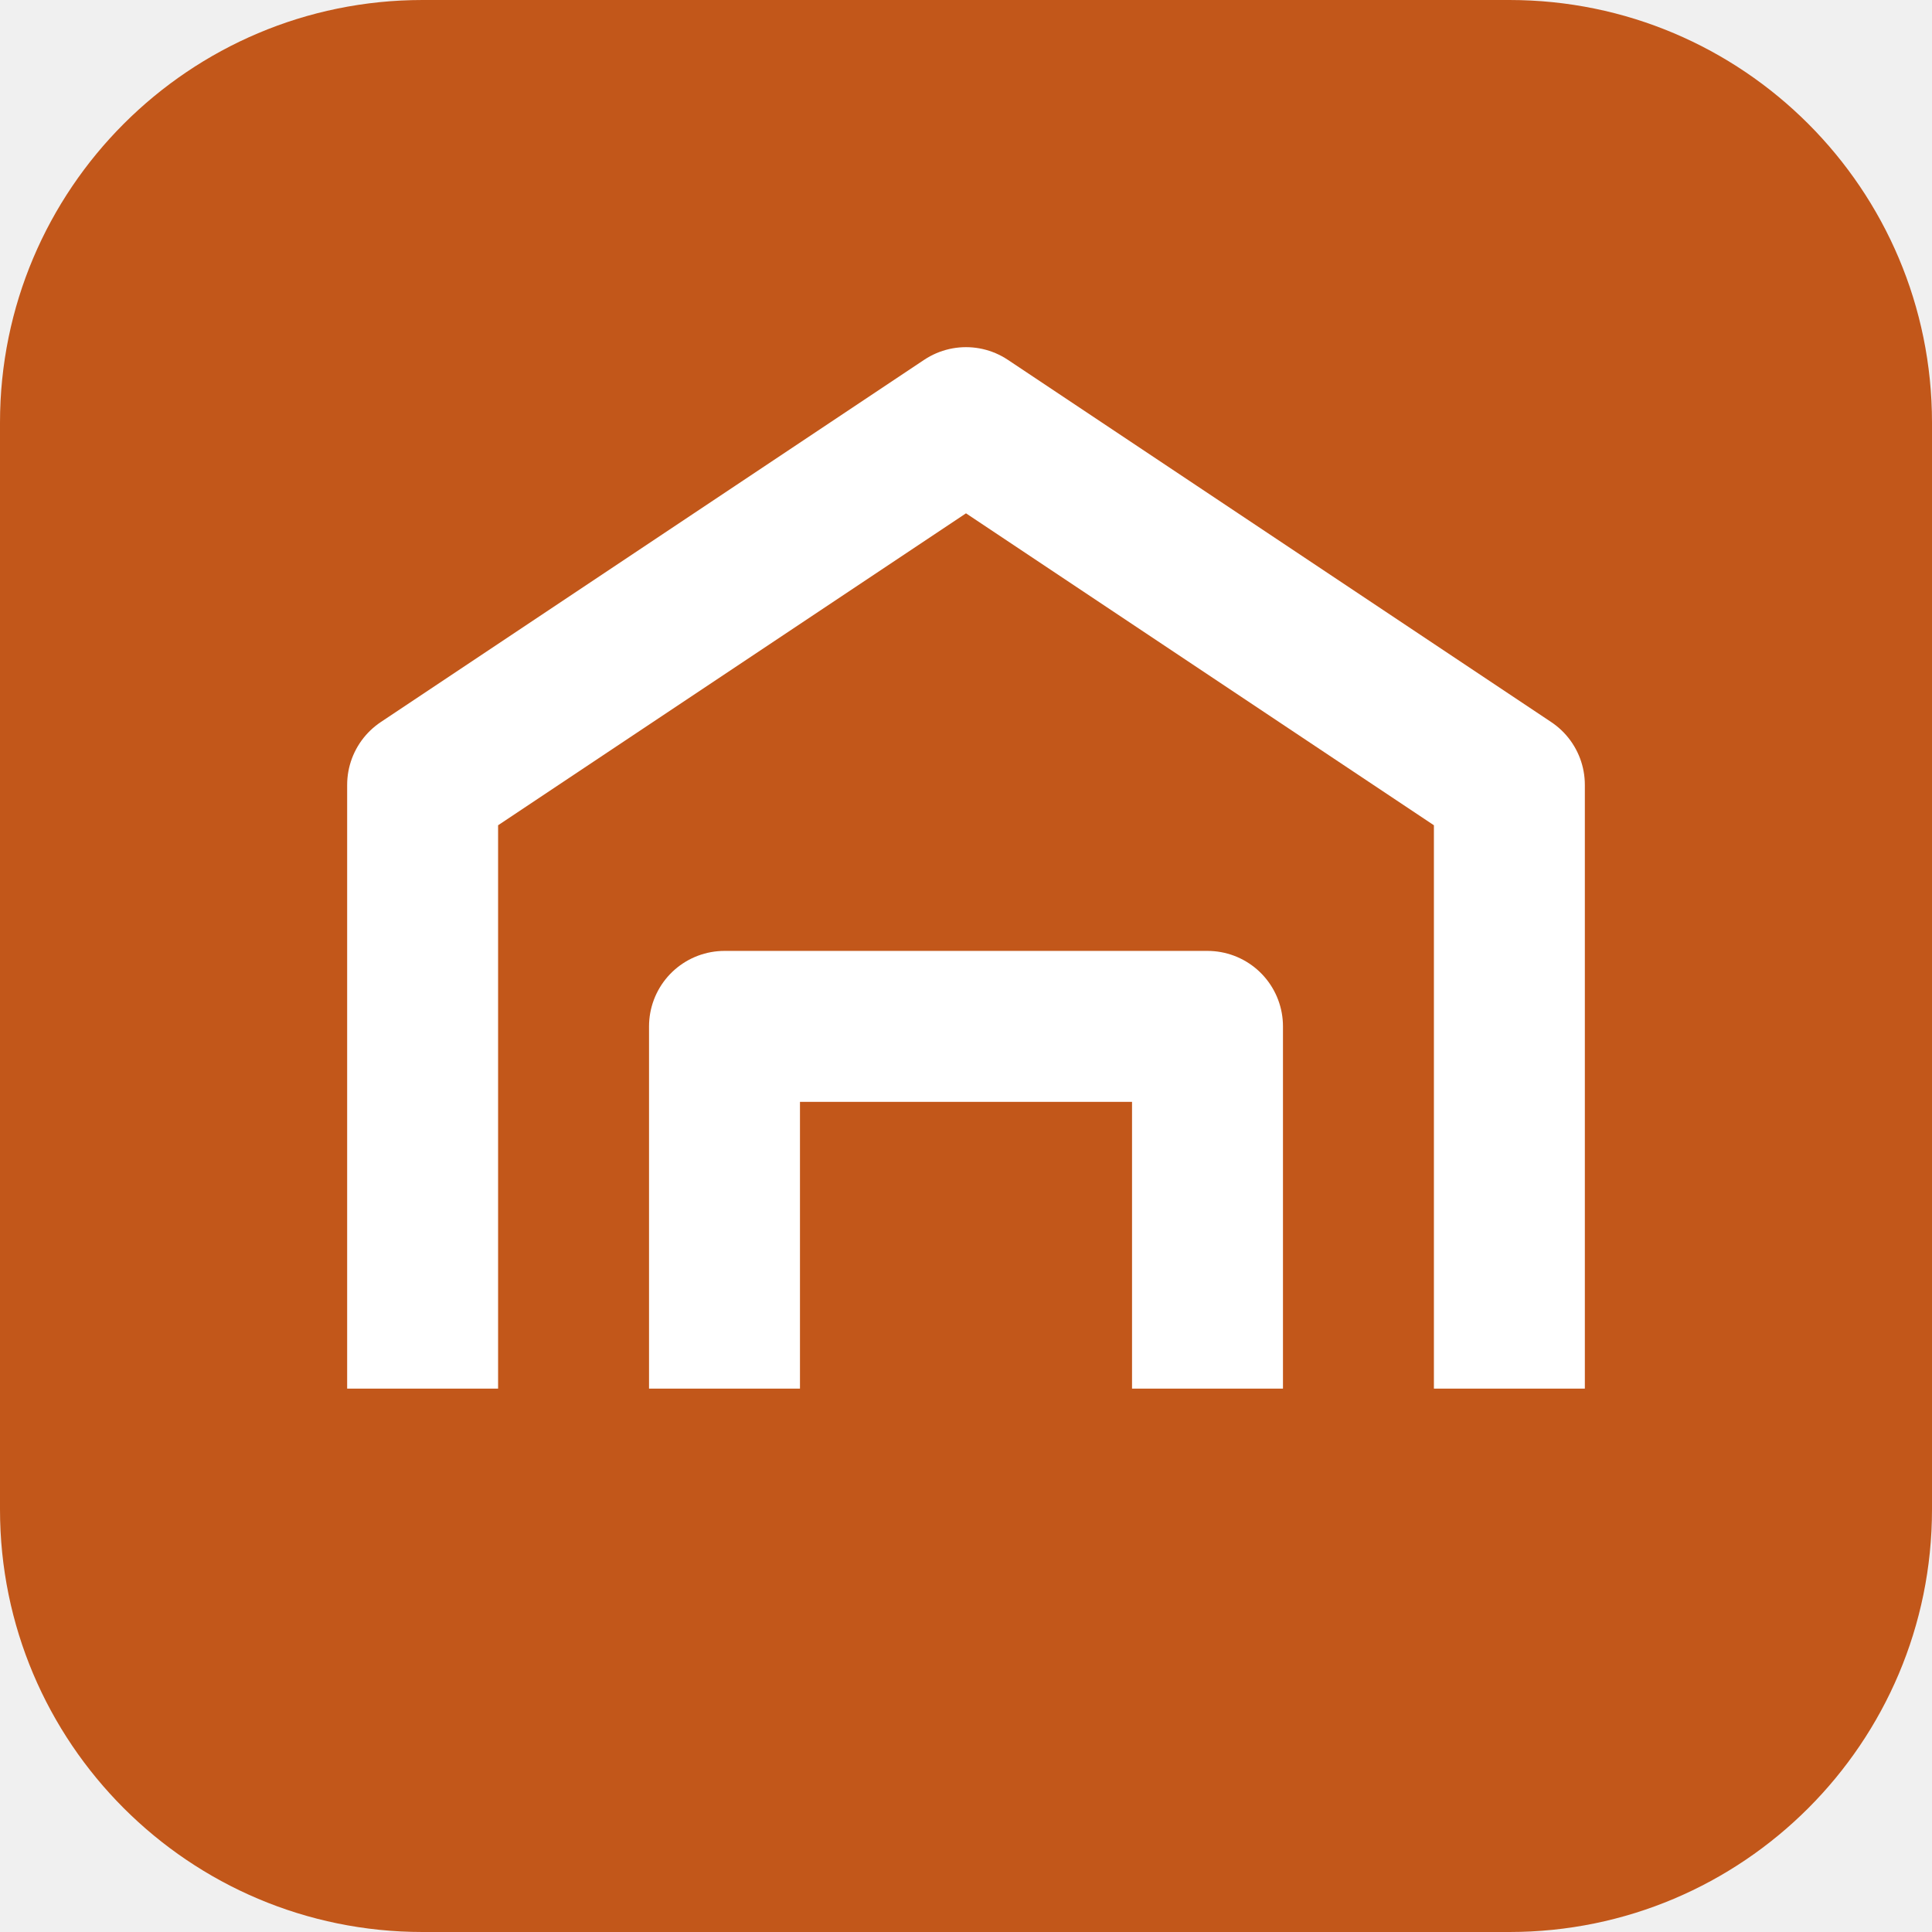
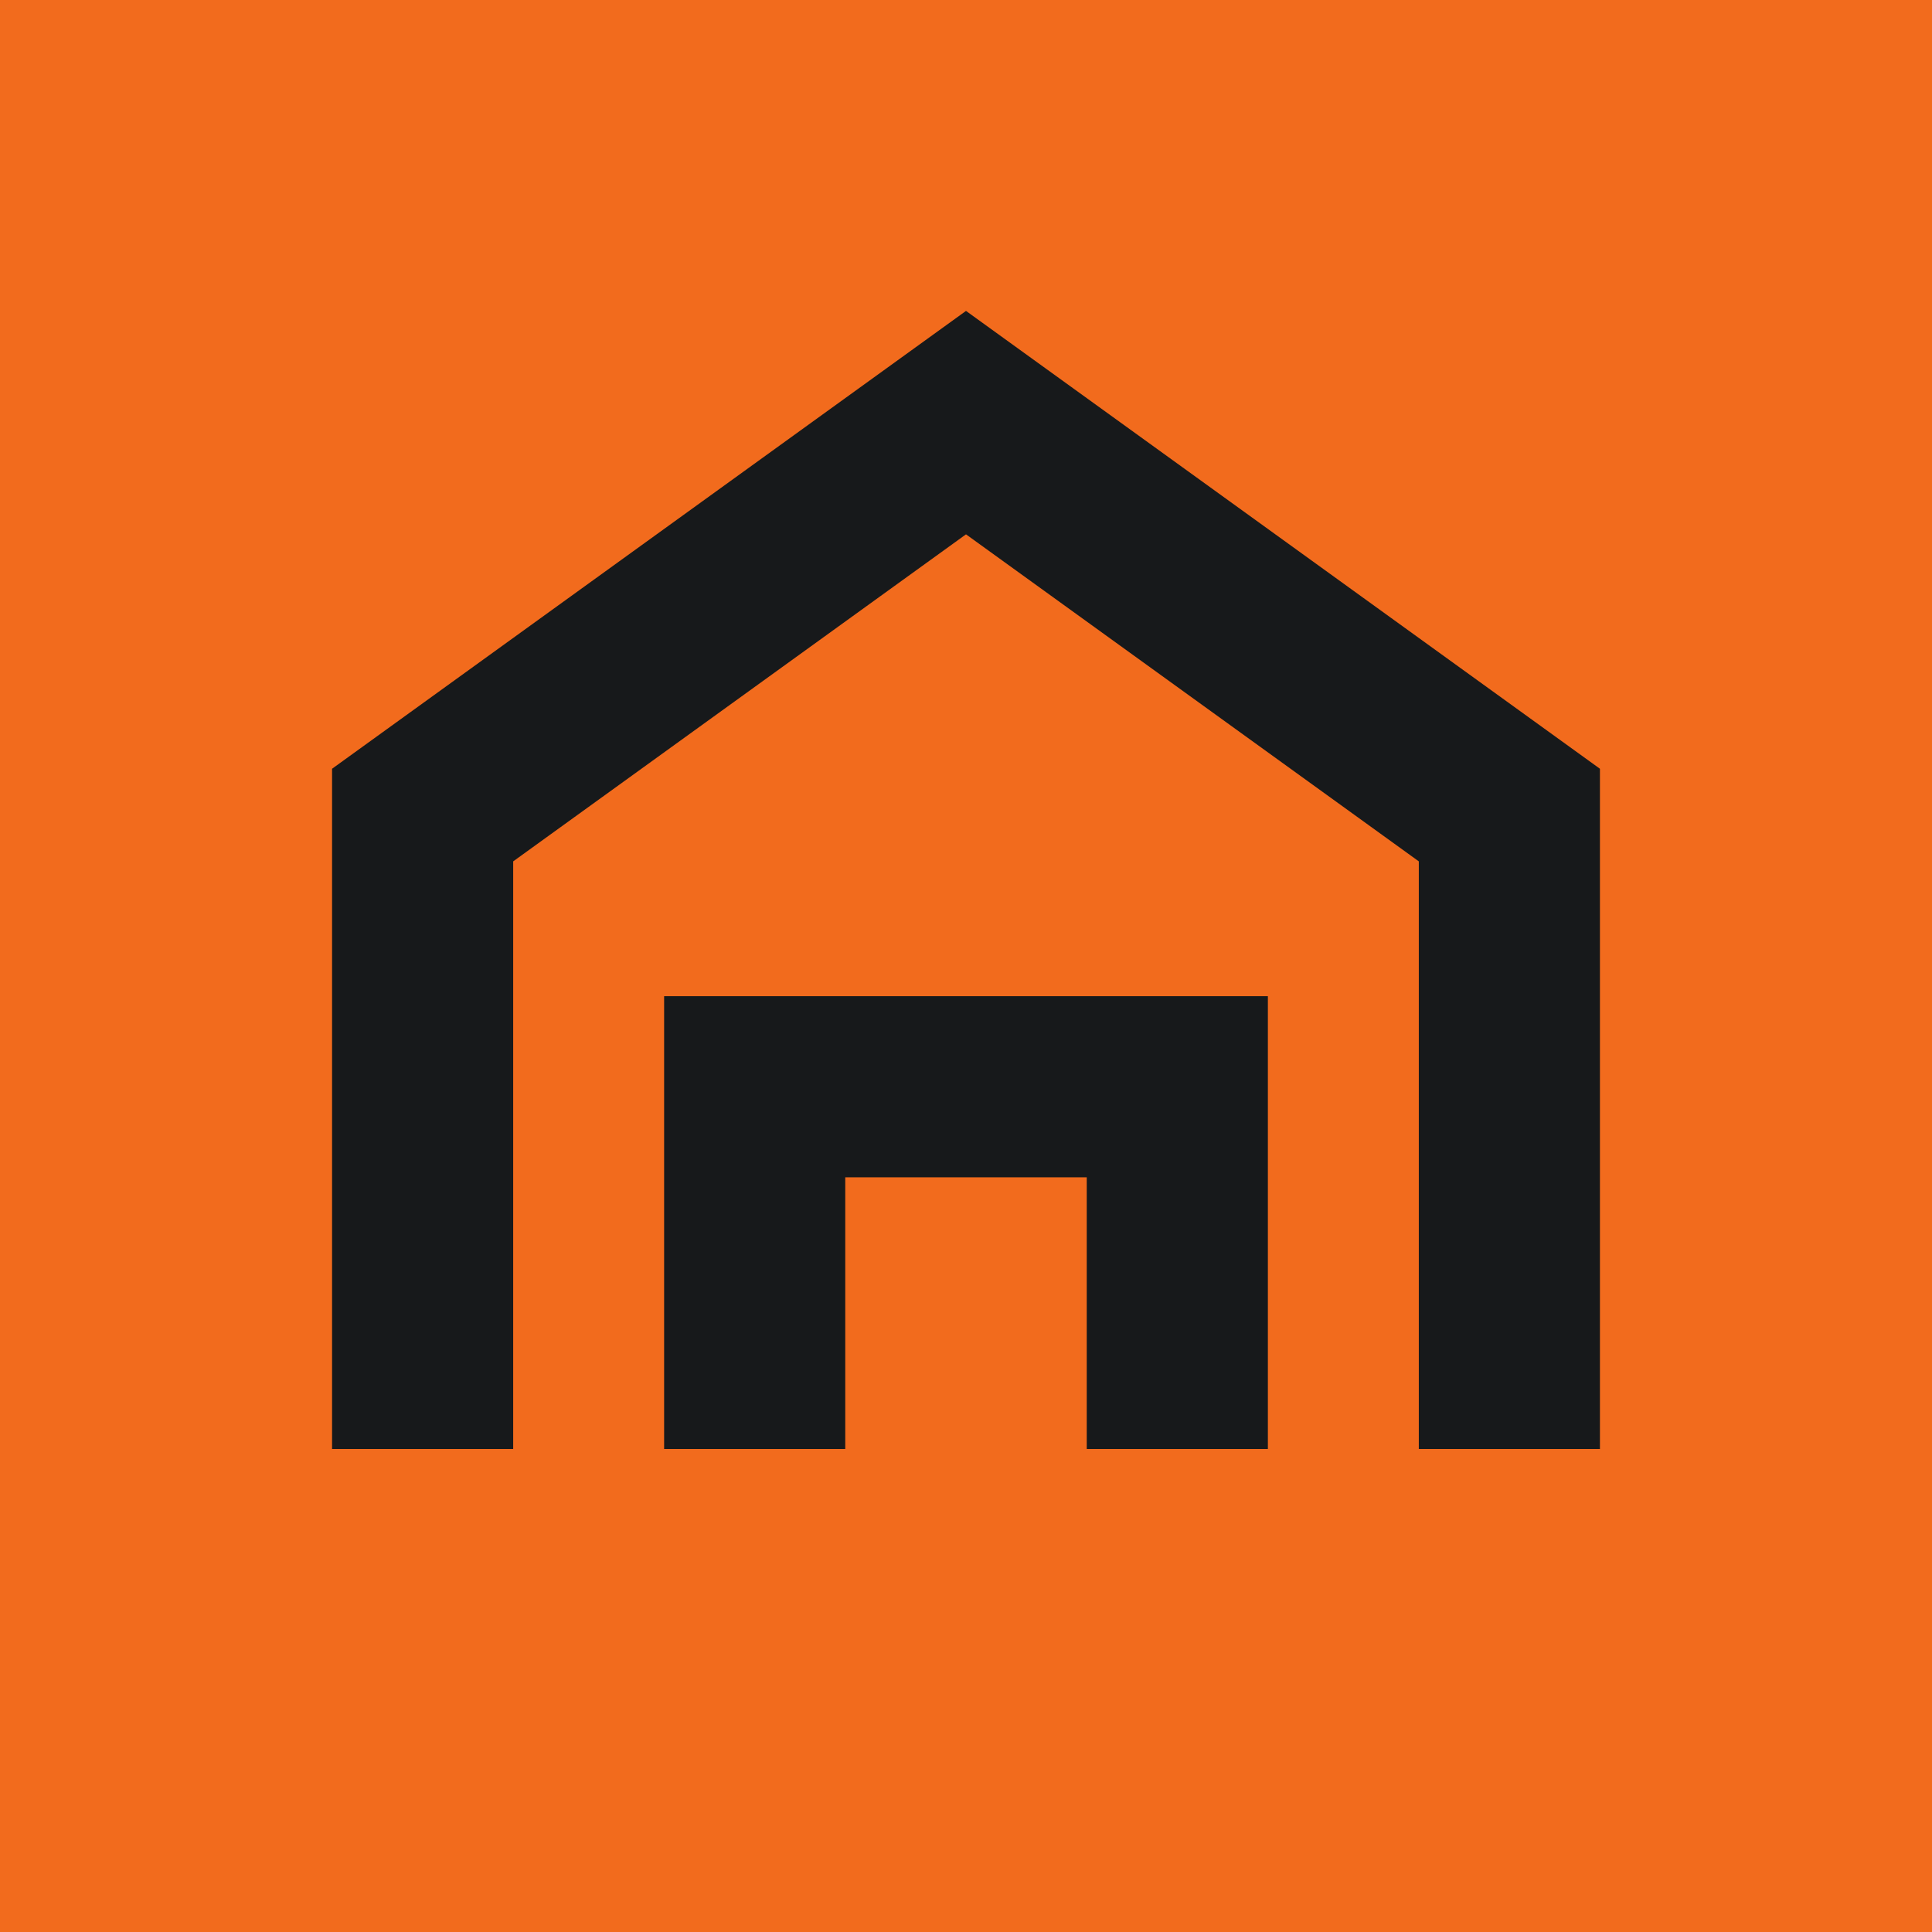
<svg xmlns="http://www.w3.org/2000/svg" viewBox="0 0 64 64">
-   <rect width="64" height="64" rx="14" fill="#c2571a" />
-   <path d="M14 46V26l18-12 18 12v20" fill="none" stroke="#fff" stroke-width="5" stroke-linejoin="round" />
-   <path d="M24 46V34h16v12" fill="none" stroke="#fff" stroke-width="5" stroke-linejoin="round" />
+   <rect width="64" height="64" fill="#f26b1d" />
+   <path d="M14 48V27l18-13 18 13v21" fill="none" stroke="#17191b" stroke-width="6" stroke-linejoin="miter" />
+   <path d="M25 48V36h14v12" fill="none" stroke="#17191b" stroke-width="6" />
</svg>
